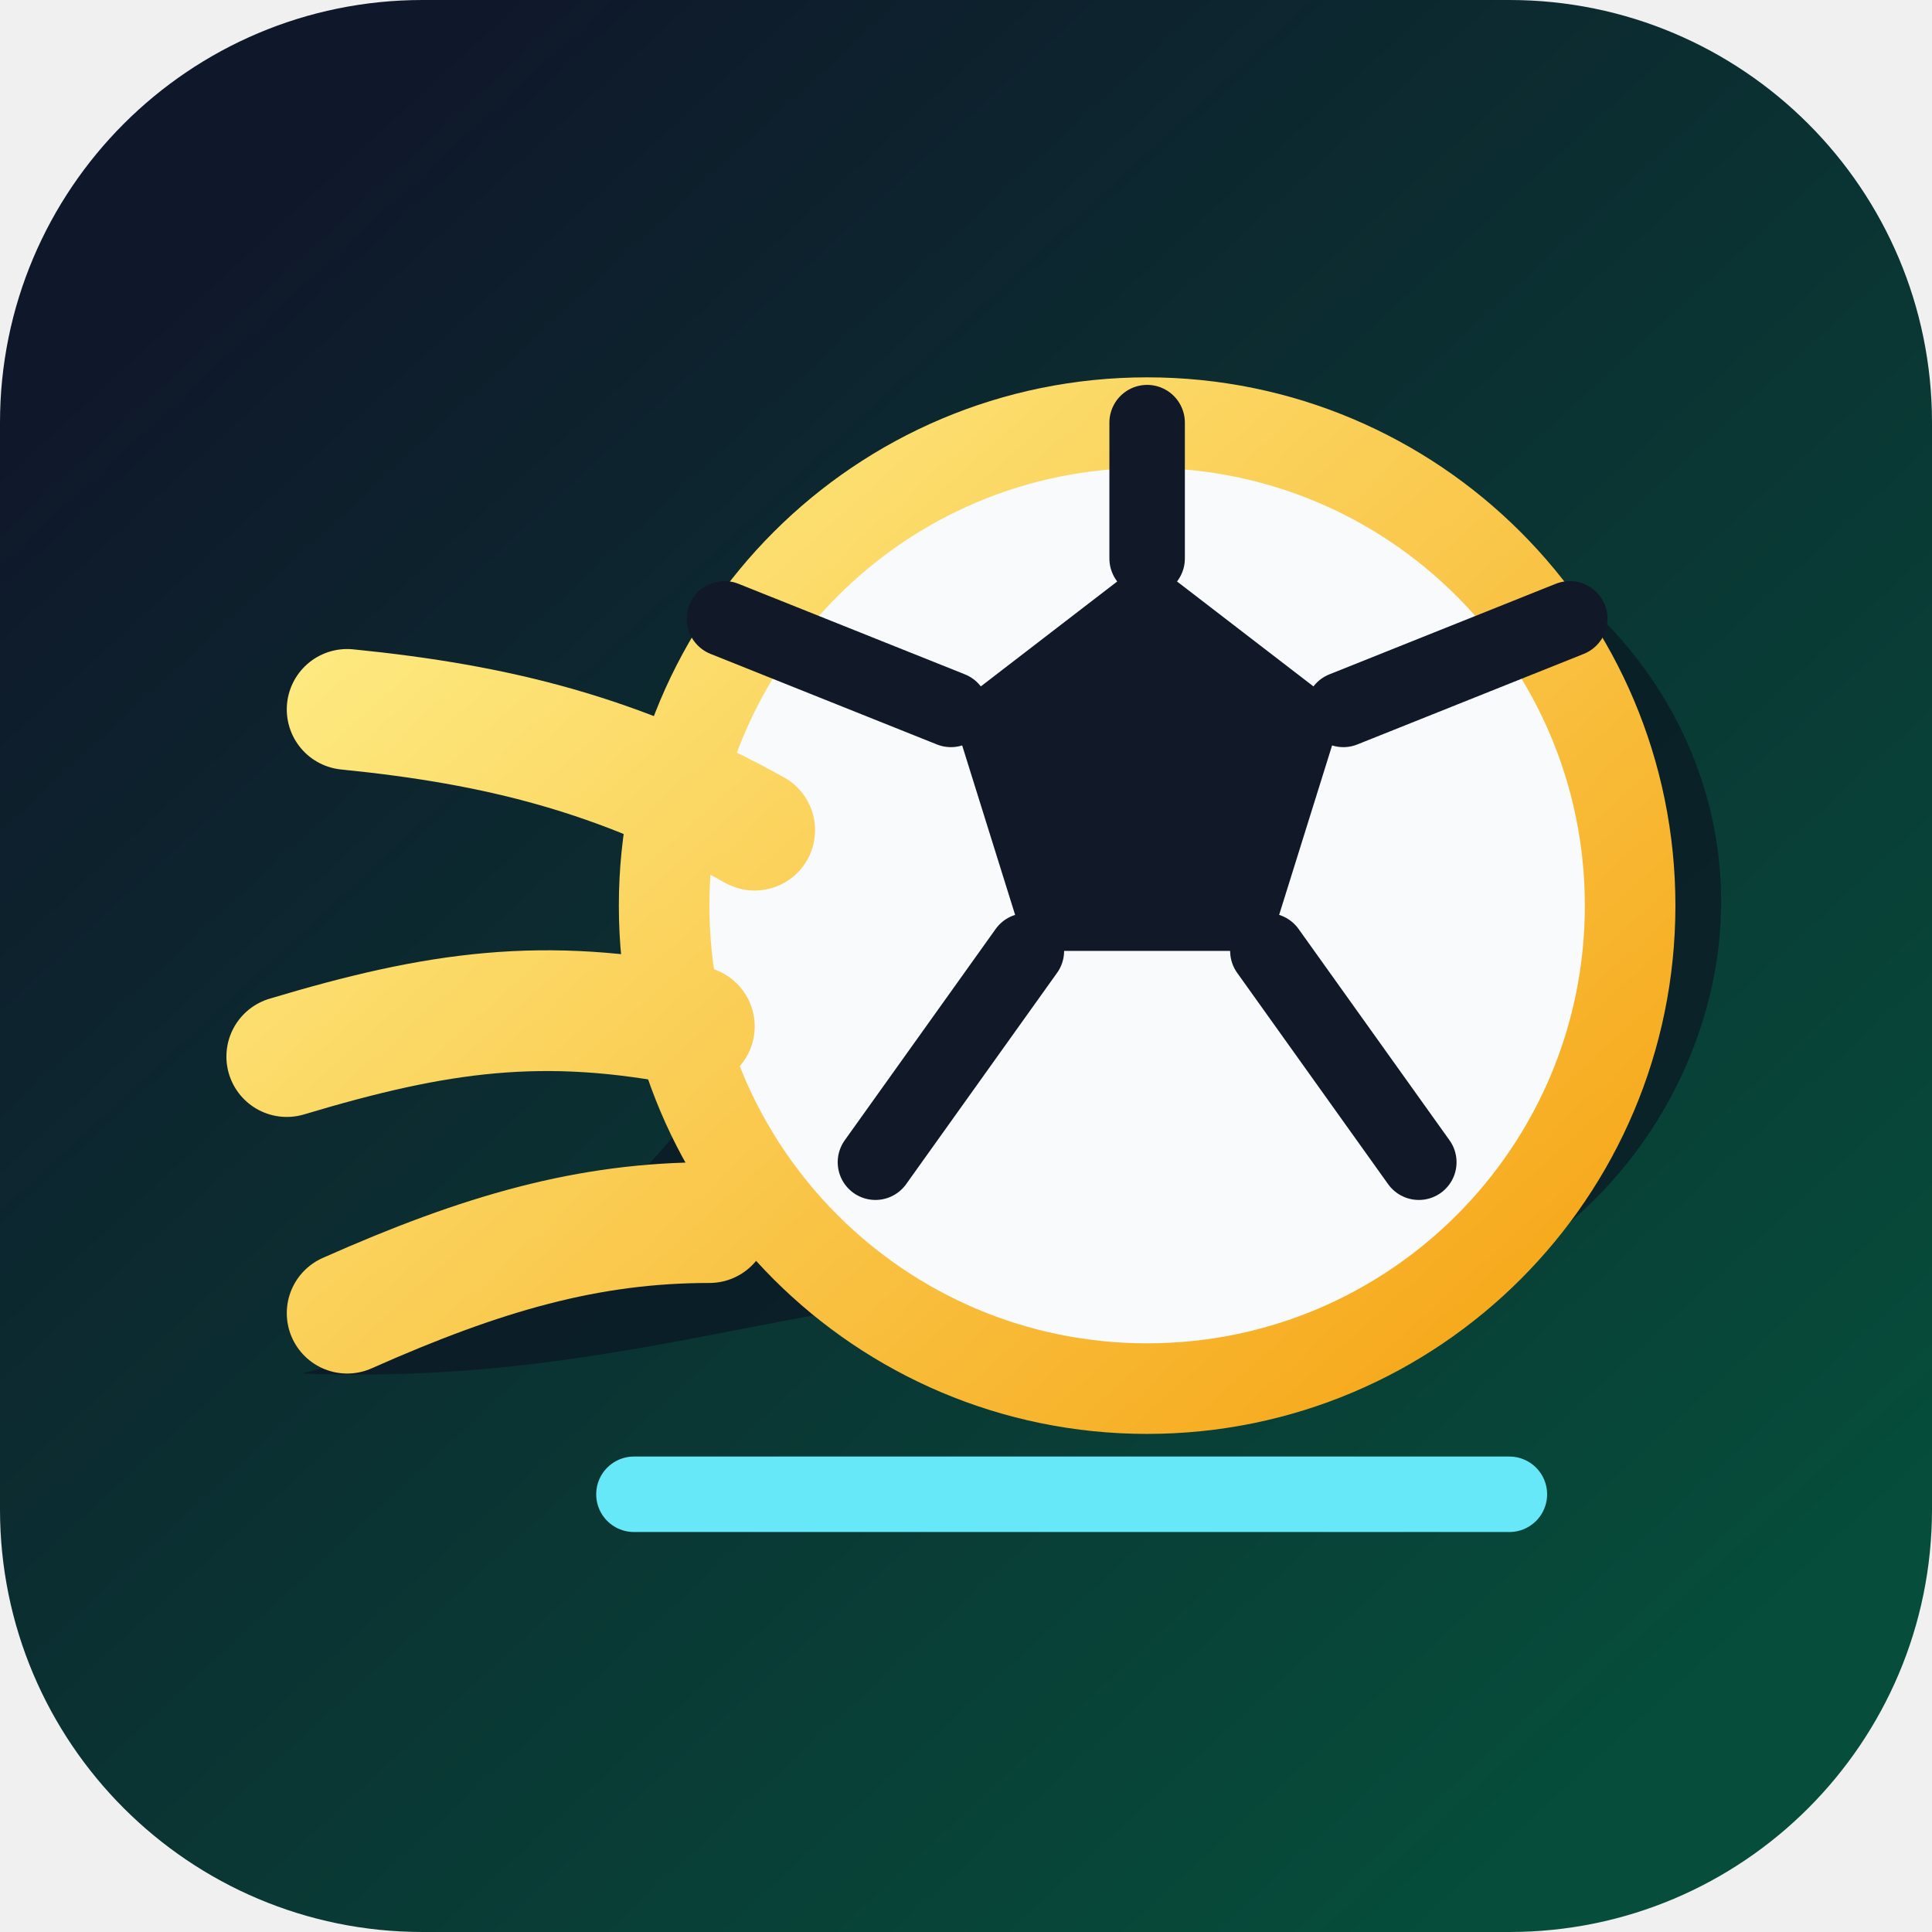
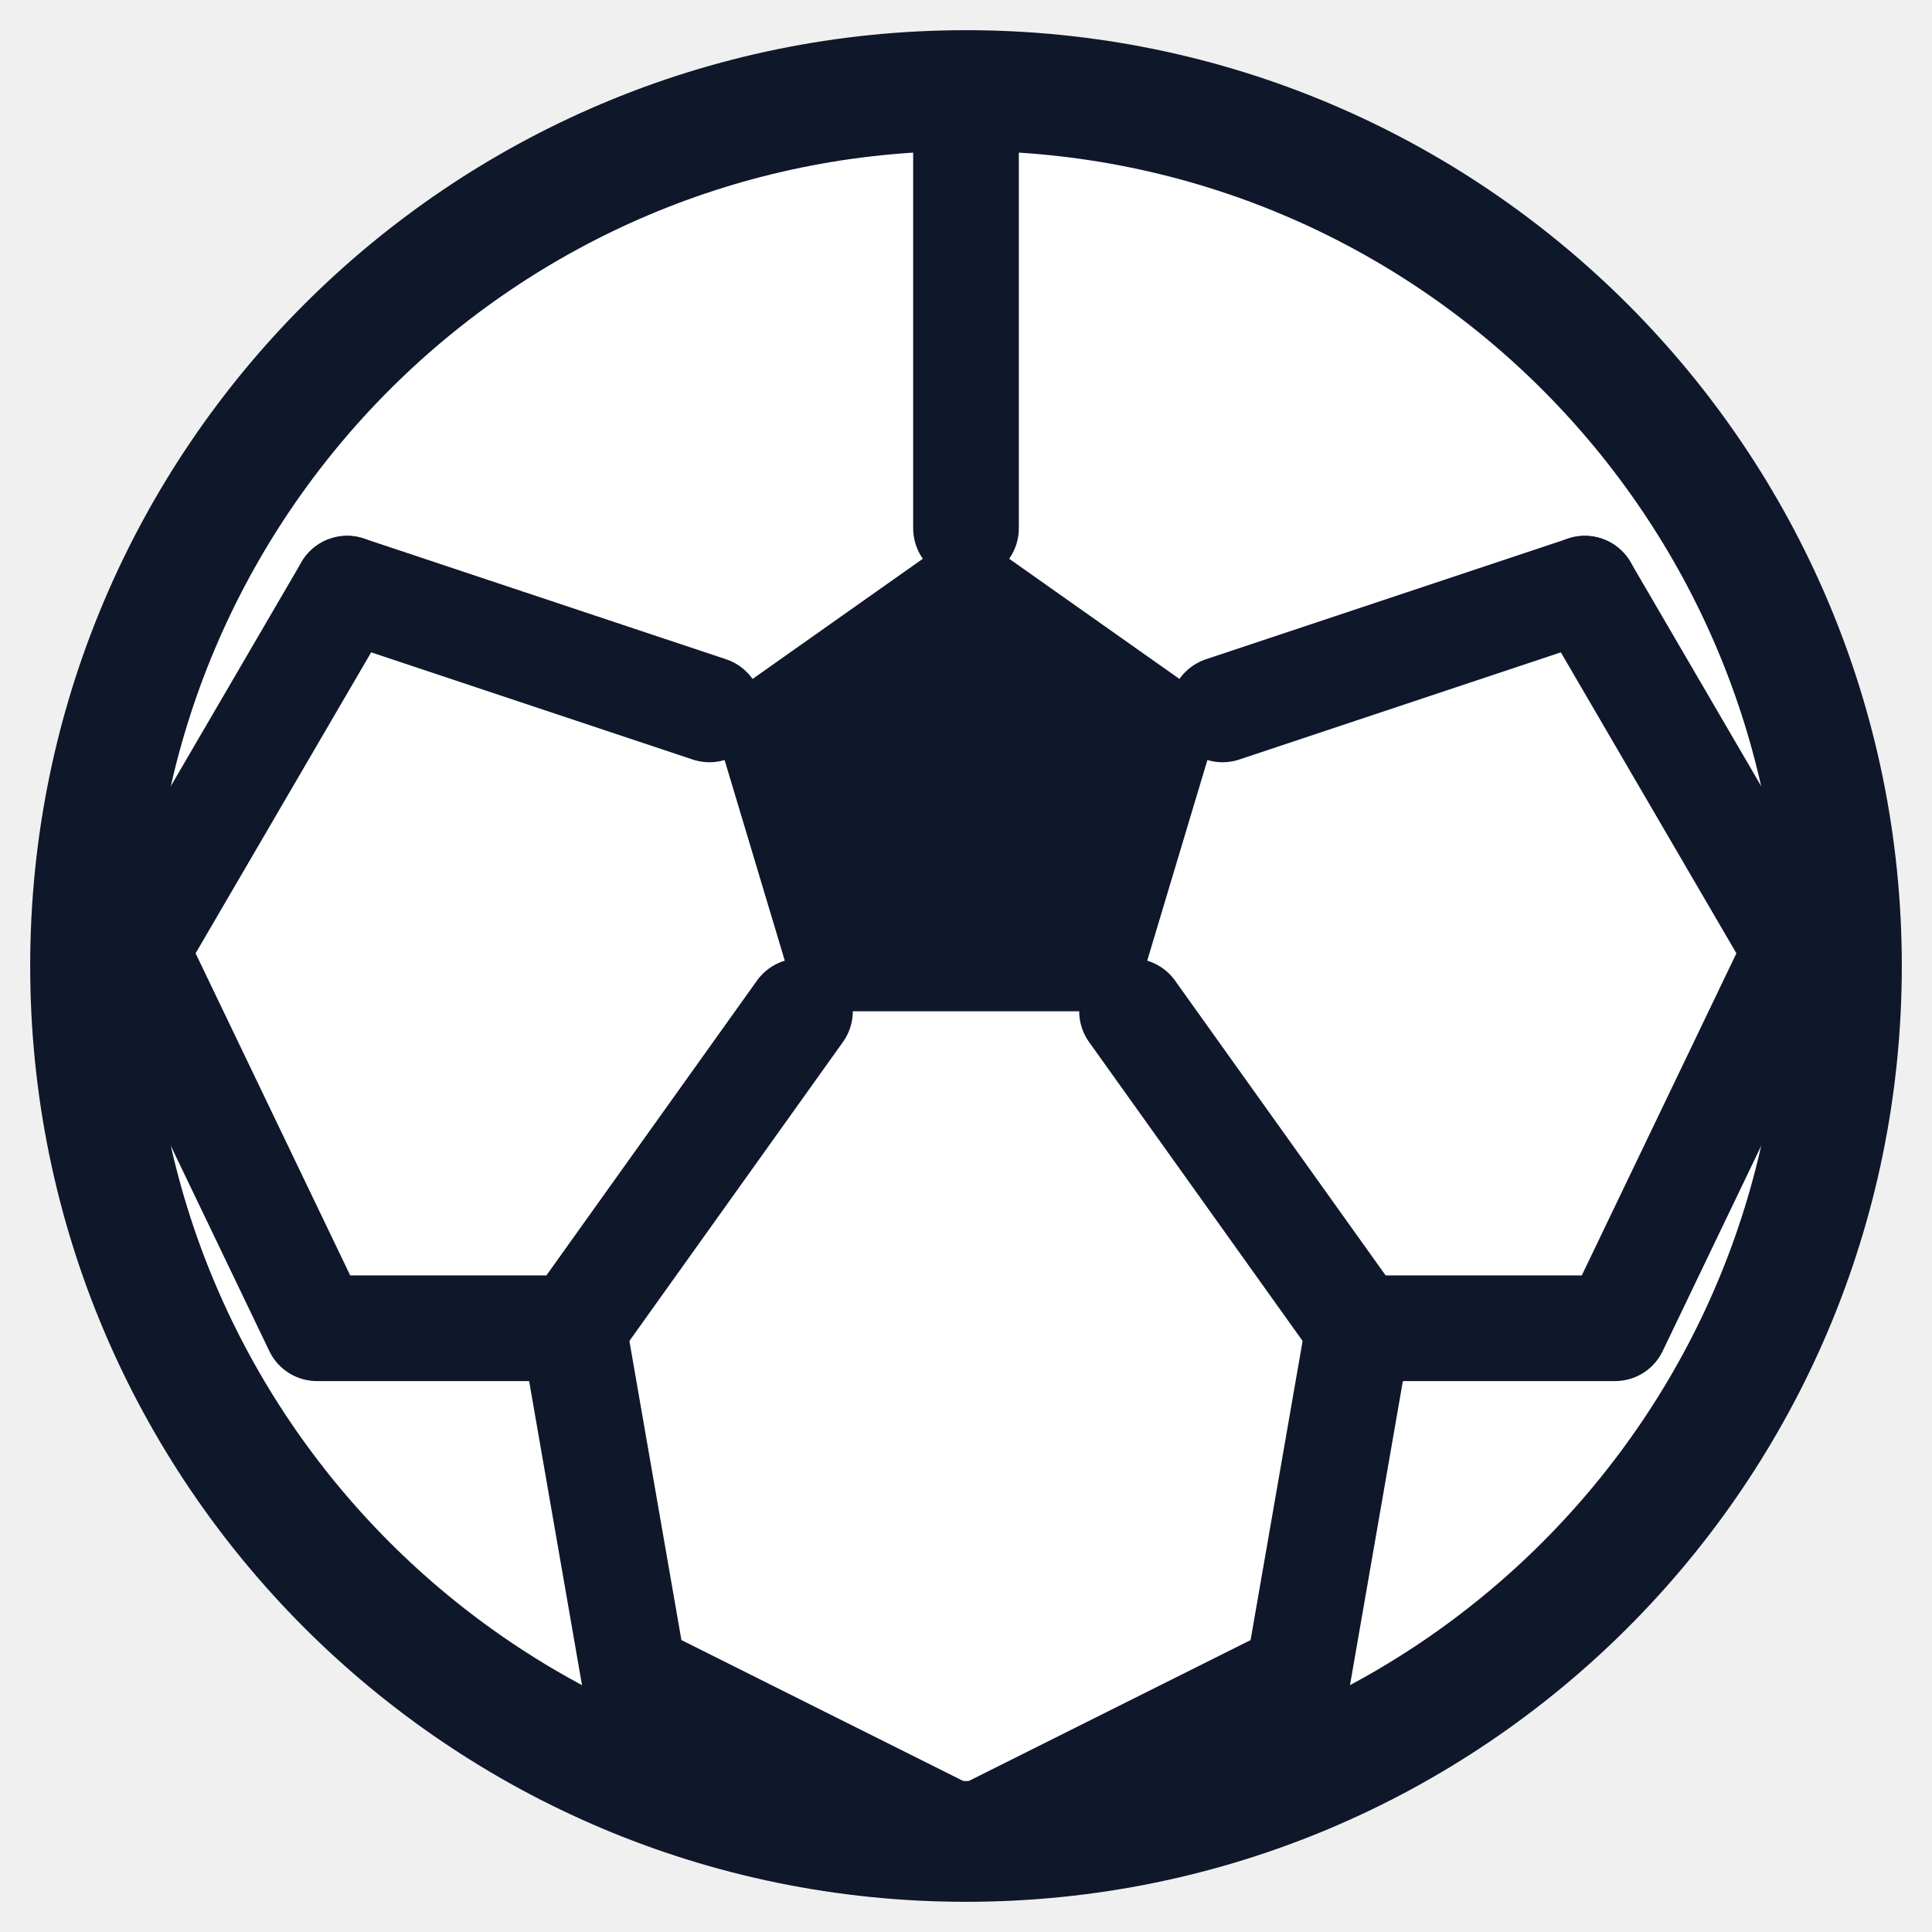
- <svg xmlns="http://www.w3.org/2000/svg" viewBox="0 0 128 128" role="img" aria-label="Futbol football icon">
-   <defs>
-     <linearGradient id="bg" x1="16" y1="12" x2="112" y2="116" gradientUnits="userSpaceOnUse">
-       <stop stop-color="#0f172a" />
-       <stop offset="1" stop-color="#064e3b" />
-     </linearGradient>
-     <linearGradient id="gold" x1="28" y1="25" x2="101" y2="106" gradientUnits="userSpaceOnUse">
-       <stop stop-color="#fef08a" />
-       <stop offset="1" stop-color="#f59e0b" />
-     </linearGradient>
-   </defs>
-   <rect width="128" height="128" rx="28" fill="url(#bg)" />
-   <path d="M20 91c20-5 30-20 42-45 6-12 20-17 33-12 14 5 22 19 18 33-4 14-18 23-32 20-22-5-35 5-61 4Z" fill="#0b1220" opacity=".65" />
-   <circle cx="76" cy="60" r="32" fill="#f8fafc" stroke="url(#gold)" stroke-width="6" />
-   <path d="M76 37 89 47 84 63H68L63 47Z" fill="#111827" />
-   <path d="M76 37V28M89 47l15-6M84 63l10 14M68 63 58 77M63 47 48 41" stroke="#111827" stroke-width="5" stroke-linecap="round" />
-   <path d="M47 81c-8 0-15 2-24 6M46 68c-10-2-17-1-27 2M50 55c-9-5-17-7-27-8" stroke="url(#gold)" stroke-width="8" stroke-linecap="round" />
-   <path d="M42 99h58" stroke="#67e8f9" stroke-width="5" stroke-linecap="round" />
+ <svg xmlns="http://www.w3.org/2000/svg" viewBox="0 0 128 128" role="img" aria-label="Football">
+   <circle cx="64" cy="64" r="58" fill="#ffffff" stroke="#0f172a" stroke-width="8" />
+   <path d="m64 35 17 12-6 20H53l-6-20Z" fill="#0f172a" />
+   <path d="M64 35V10M81 47l24-8M75 67l15 21M53 67 38 88M47 47 23 39" fill="none" stroke="#0f172a" stroke-width="7" stroke-linecap="round" stroke-linejoin="round" />
+   <path d="M23 39 9 63l12 25 17 0M105 39l14 24-12 25H90M38 88l4 23 22 11 22-11 4-23" fill="none" stroke="#0f172a" stroke-width="7" stroke-linecap="round" stroke-linejoin="round" />
</svg>
